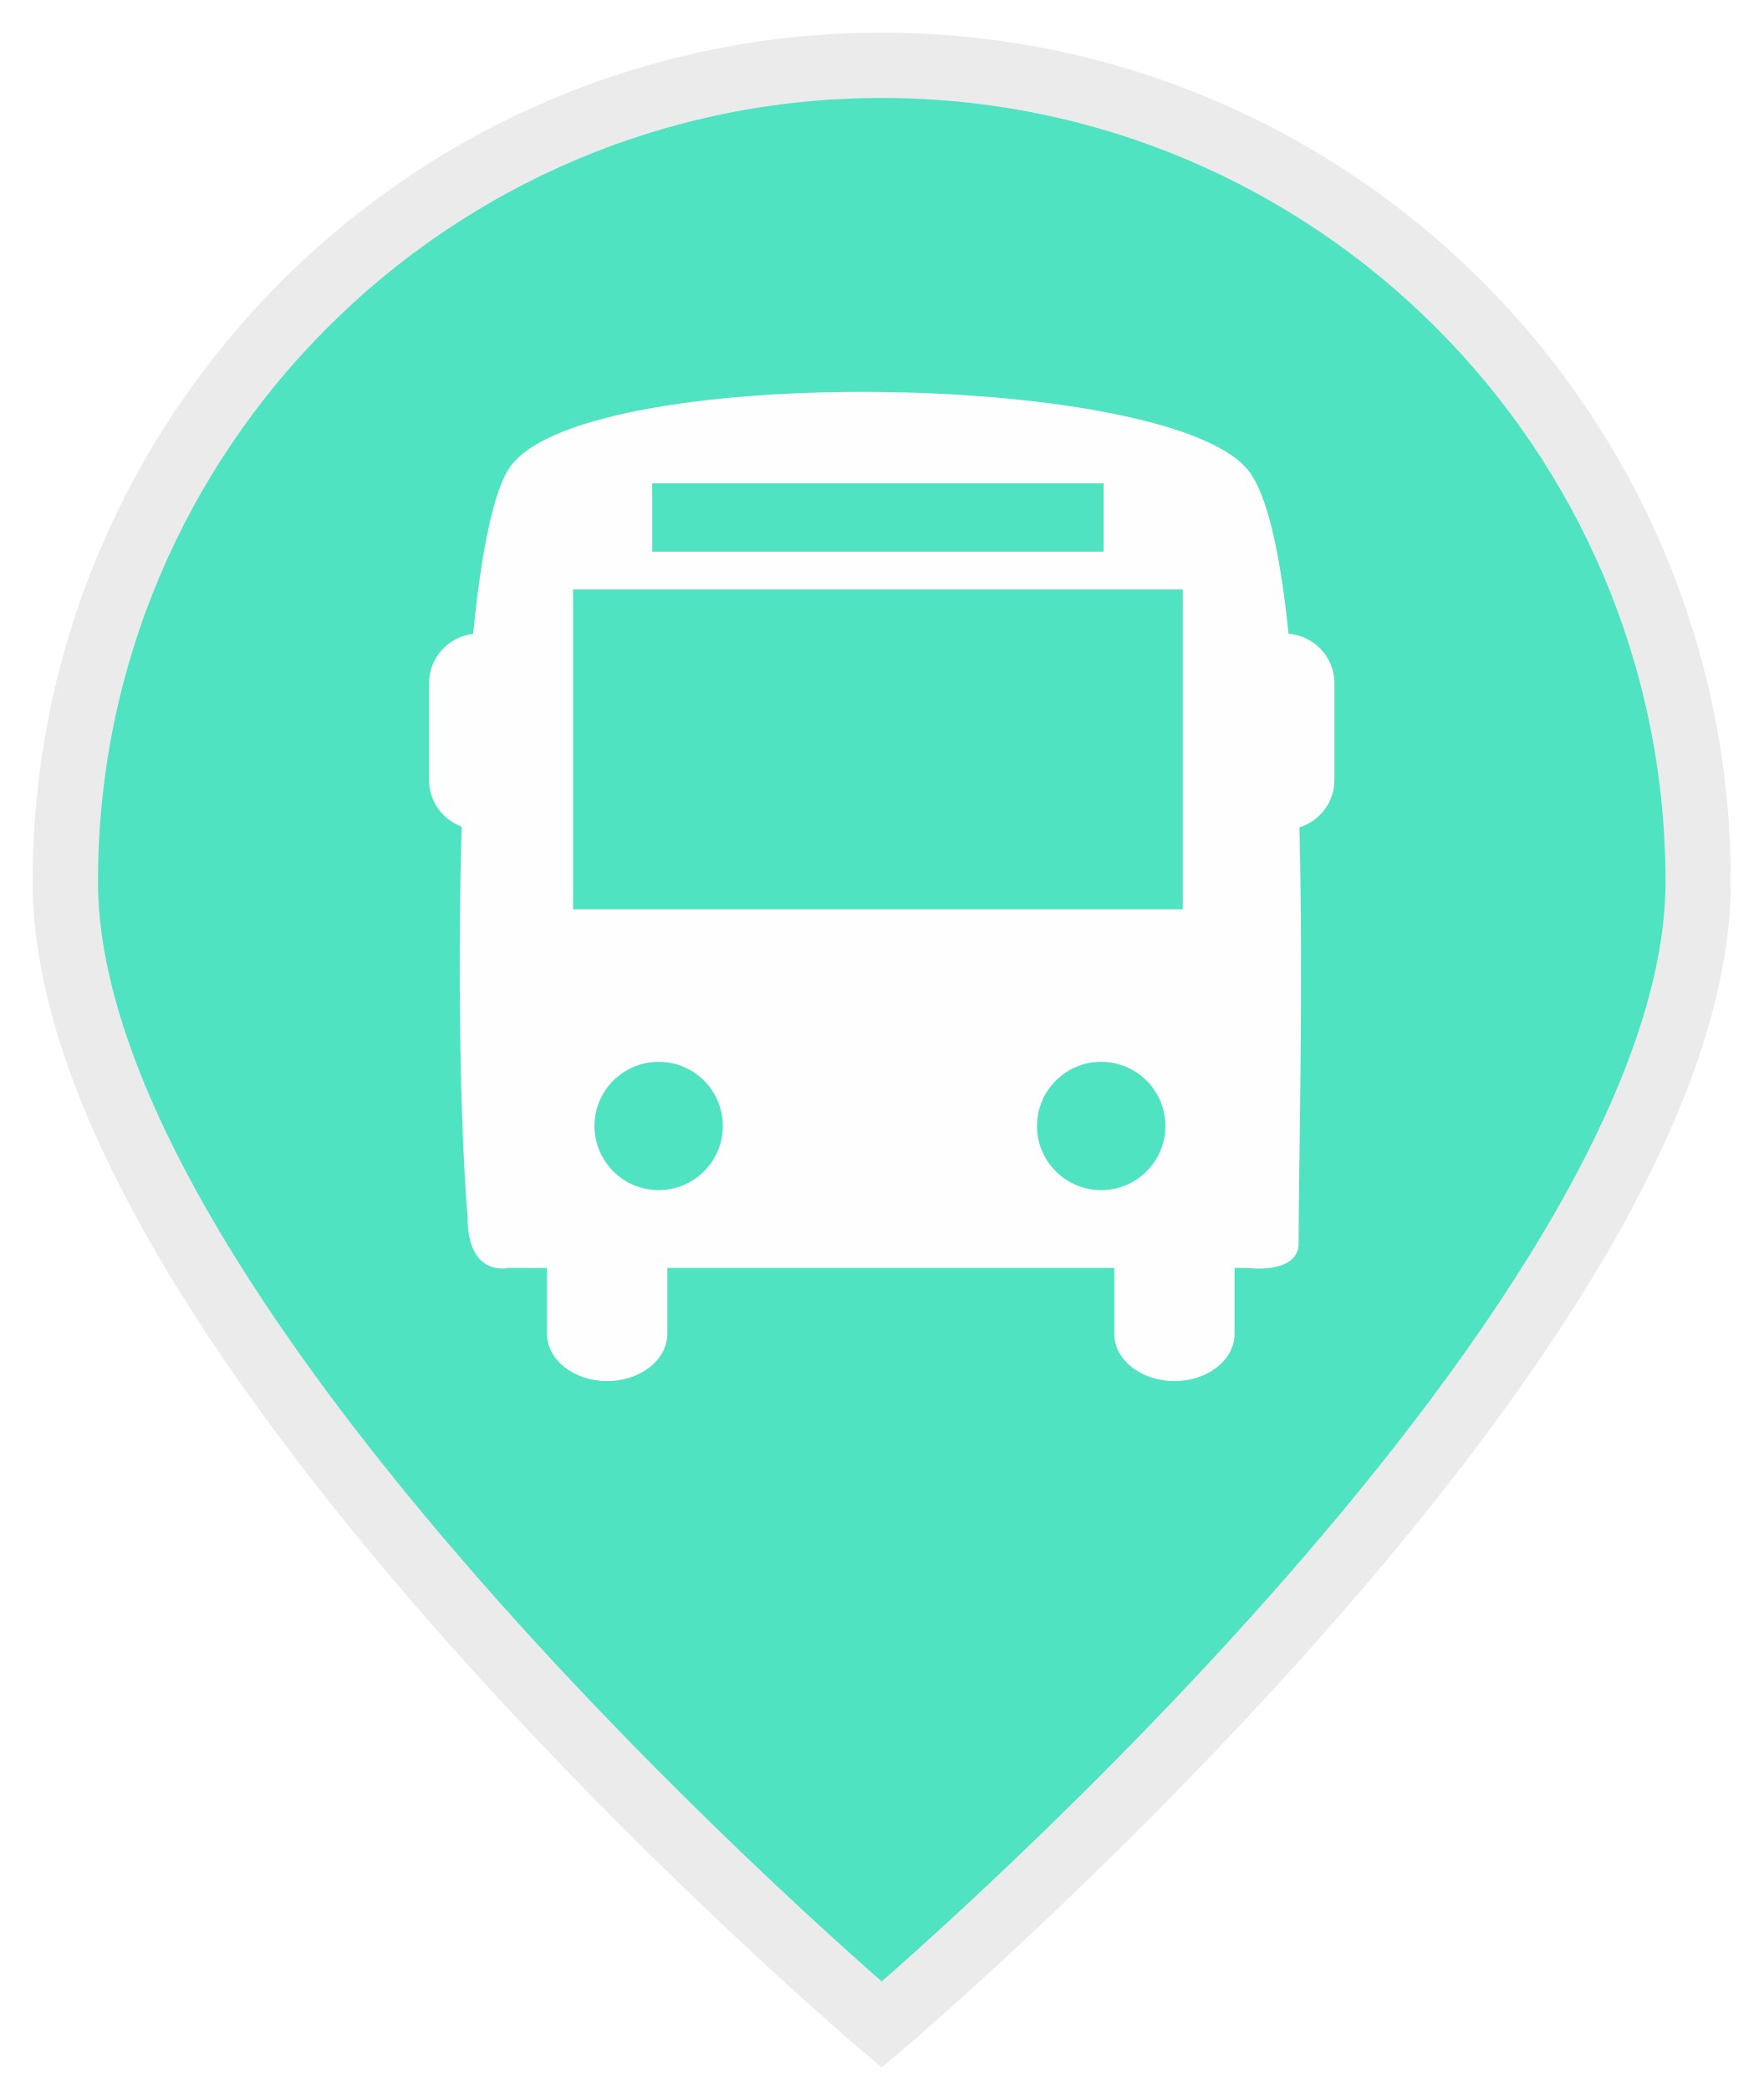
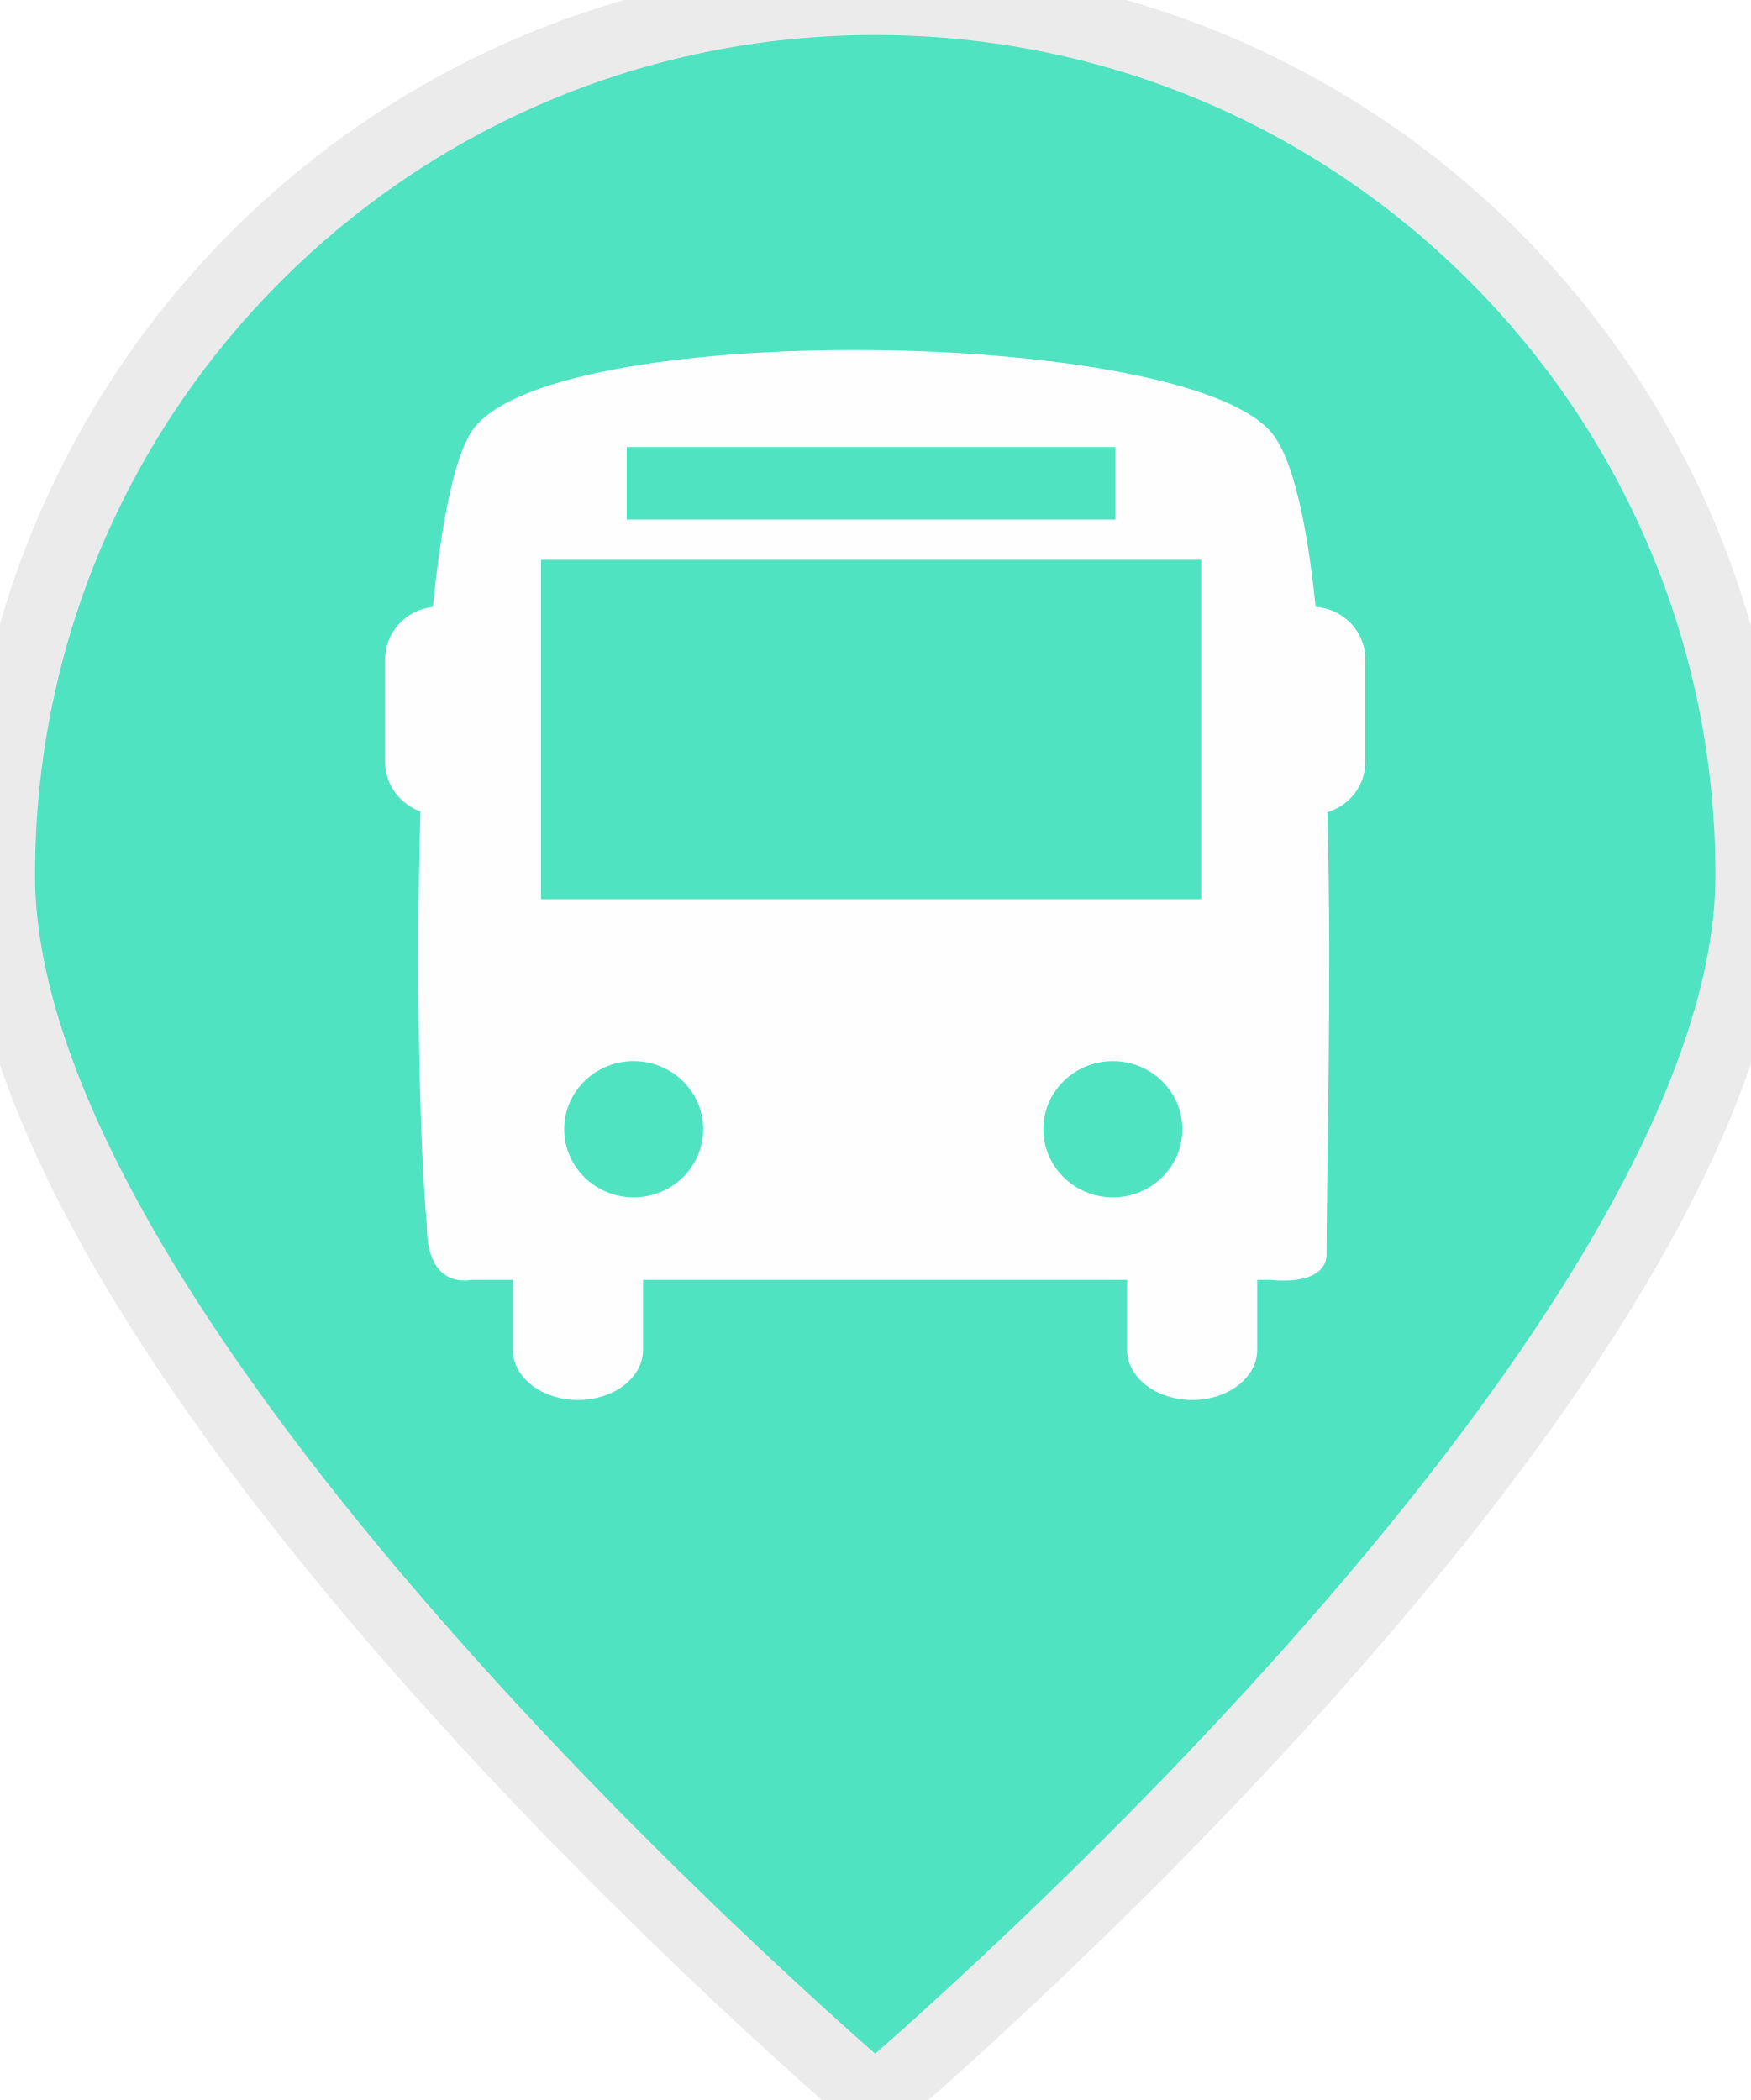
- <svg xmlns="http://www.w3.org/2000/svg" width="27px" height="32px" viewBox="0 0 27 32" version="1.1">
+ <svg xmlns="http://www.w3.org/2000/svg" width="25px" height="30px" viewBox="0 0 25 30" version="1.1">
  <defs />
-   <g id="Page-1" stroke="none" stroke-width="1" fill="none" fill-rule="evenodd">
-     <g id="ico-bus" transform="translate(1, 1)">
-       <g id="assets">
-         <g id="icon-bus">
-           <path d="M12.5,30 C12.5,30 25,19.404 25,12.5 C25,5.596 19.404,0 12.5,0 C5.596,0 0,5.596 0,12.5 C0,19.404 12.5,30 12.5,30 L12.5,30 Z" id="Oval-1" stroke="#EBEBEB" fill="#50E3C2" />
-           <path d="M18.728,8.703 C18.604,7.494 18.407,6.553 18.096,6.183 C16.811,4.662 7.809,4.55 6.787,6.183 C6.537,6.583 6.362,7.521 6.244,8.705 C5.865,8.75 5.569,9.07 5.569,9.461 L5.569,10.942 C5.569,11.271 5.778,11.549 6.069,11.657 C6,13.99 6.056,16.424 6.159,17.634 C6.159,18.568 6.787,18.413 6.787,18.413 L7.375,18.413 L7.375,19.422 C7.375,19.822 7.788,20.146 8.296,20.146 C8.804,20.146 9.217,19.822 9.217,19.422 L9.217,18.413 L16.061,18.413 L16.061,19.422 C16.061,19.822 16.473,20.146 16.982,20.146 C17.49,20.146 17.902,19.822 17.902,19.422 L17.902,18.413 L18.096,18.413 C18.096,18.413 18.834,18.515 18.882,18.075 C18.882,16.868 18.958,14.193 18.895,11.668 C19.205,11.571 19.431,11.285 19.431,10.942 L19.431,9.461 C19.431,9.06 19.121,8.735 18.728,8.703 L18.728,8.703 L18.728,8.703 Z M8.986,6.4 L15.897,6.4 L15.897,7.446 L8.986,7.446 L8.986,6.4 L8.986,6.4 Z M9.084,17.222 C8.542,17.222 8.102,16.782 8.102,16.24 C8.102,15.697 8.542,15.258 9.084,15.258 C9.627,15.258 10.067,15.697 10.067,16.24 C10.067,16.782 9.627,17.222 9.084,17.222 L9.084,17.222 L9.084,17.222 Z M15.86,17.222 C15.318,17.222 14.877,16.782 14.877,16.24 C14.877,15.697 15.318,15.258 15.86,15.258 C16.403,15.258 16.843,15.697 16.843,16.24 C16.843,16.782 16.403,17.222 15.86,17.222 L15.86,17.222 L15.86,17.222 Z M17.109,12.922 L7.774,12.922 L7.774,8.026 L17.109,8.026 L17.109,12.922 L17.109,12.922 Z" id="Bus" fill="#FEFEFE" />
-         </g>
-       </g>
+   <g id="icons" stroke="none" stroke-width="1" fill="none" fill-rule="evenodd">
+     <g id="ico-bus5">
+       <path d="M12.5,30 C12.5,30 25,19.404 25,12.5 C25,5.596 19.404,0 12.5,0 C5.596,0 0,5.596 0,12.5 C0,19.404 12.5,30 12.5,30 Z" id="Marker" stroke="#EBEBEB" fill="#50E3C2" />
+       <path d="M18.79,8.668 C18.665,7.47 18.466,6.538 18.152,6.172 C16.854,4.665 7.763,4.555 6.73,6.172 C6.478,6.568 6.301,7.497 6.182,8.67 C5.799,8.714 5.5,9.03 5.5,9.418 L5.5,10.885 C5.5,11.211 5.711,11.486 6.005,11.593 C5.935,13.903 5.992,16.314 6.096,17.512 C6.096,18.438 6.73,18.284 6.73,18.284 L7.324,18.284 L7.324,19.283 C7.324,19.679 7.741,20 8.254,20 C8.768,20 9.184,19.679 9.184,19.283 L9.184,18.284 L16.097,18.284 L16.097,19.283 C16.097,19.679 16.513,20 17.027,20 C17.54,20 17.956,19.679 17.956,19.283 L17.956,18.284 L18.152,18.284 C18.152,18.284 18.898,18.385 18.946,17.949 C18.946,16.753 19.022,14.104 18.959,11.603 C19.272,11.507 19.5,11.225 19.5,10.885 L19.5,9.418 C19.5,9.021 19.187,8.699 18.79,8.668 L18.79,8.668 Z M8.951,6.387 L15.931,6.387 L15.931,7.422 L8.951,7.422 L8.951,6.387 L8.951,6.387 Z M9.05,17.105 C8.502,17.105 8.058,16.669 8.058,16.131 C8.058,15.594 8.502,15.159 9.05,15.159 C9.598,15.159 10.043,15.594 10.043,16.131 C10.043,16.669 9.599,17.105 9.05,17.105 L9.05,17.105 Z M15.894,17.105 C15.346,17.105 14.901,16.669 14.901,16.131 C14.901,15.594 15.346,15.159 15.894,15.159 C16.442,15.159 16.886,15.594 16.886,16.131 C16.887,16.669 16.442,17.105 15.894,17.105 L15.894,17.105 Z M17.156,12.846 L7.727,12.846 L7.727,7.997 L17.156,7.997 L17.156,12.846 L17.156,12.846 Z" id="Bus" fill="#FEFEFE" />
    </g>
  </g>
</svg>
